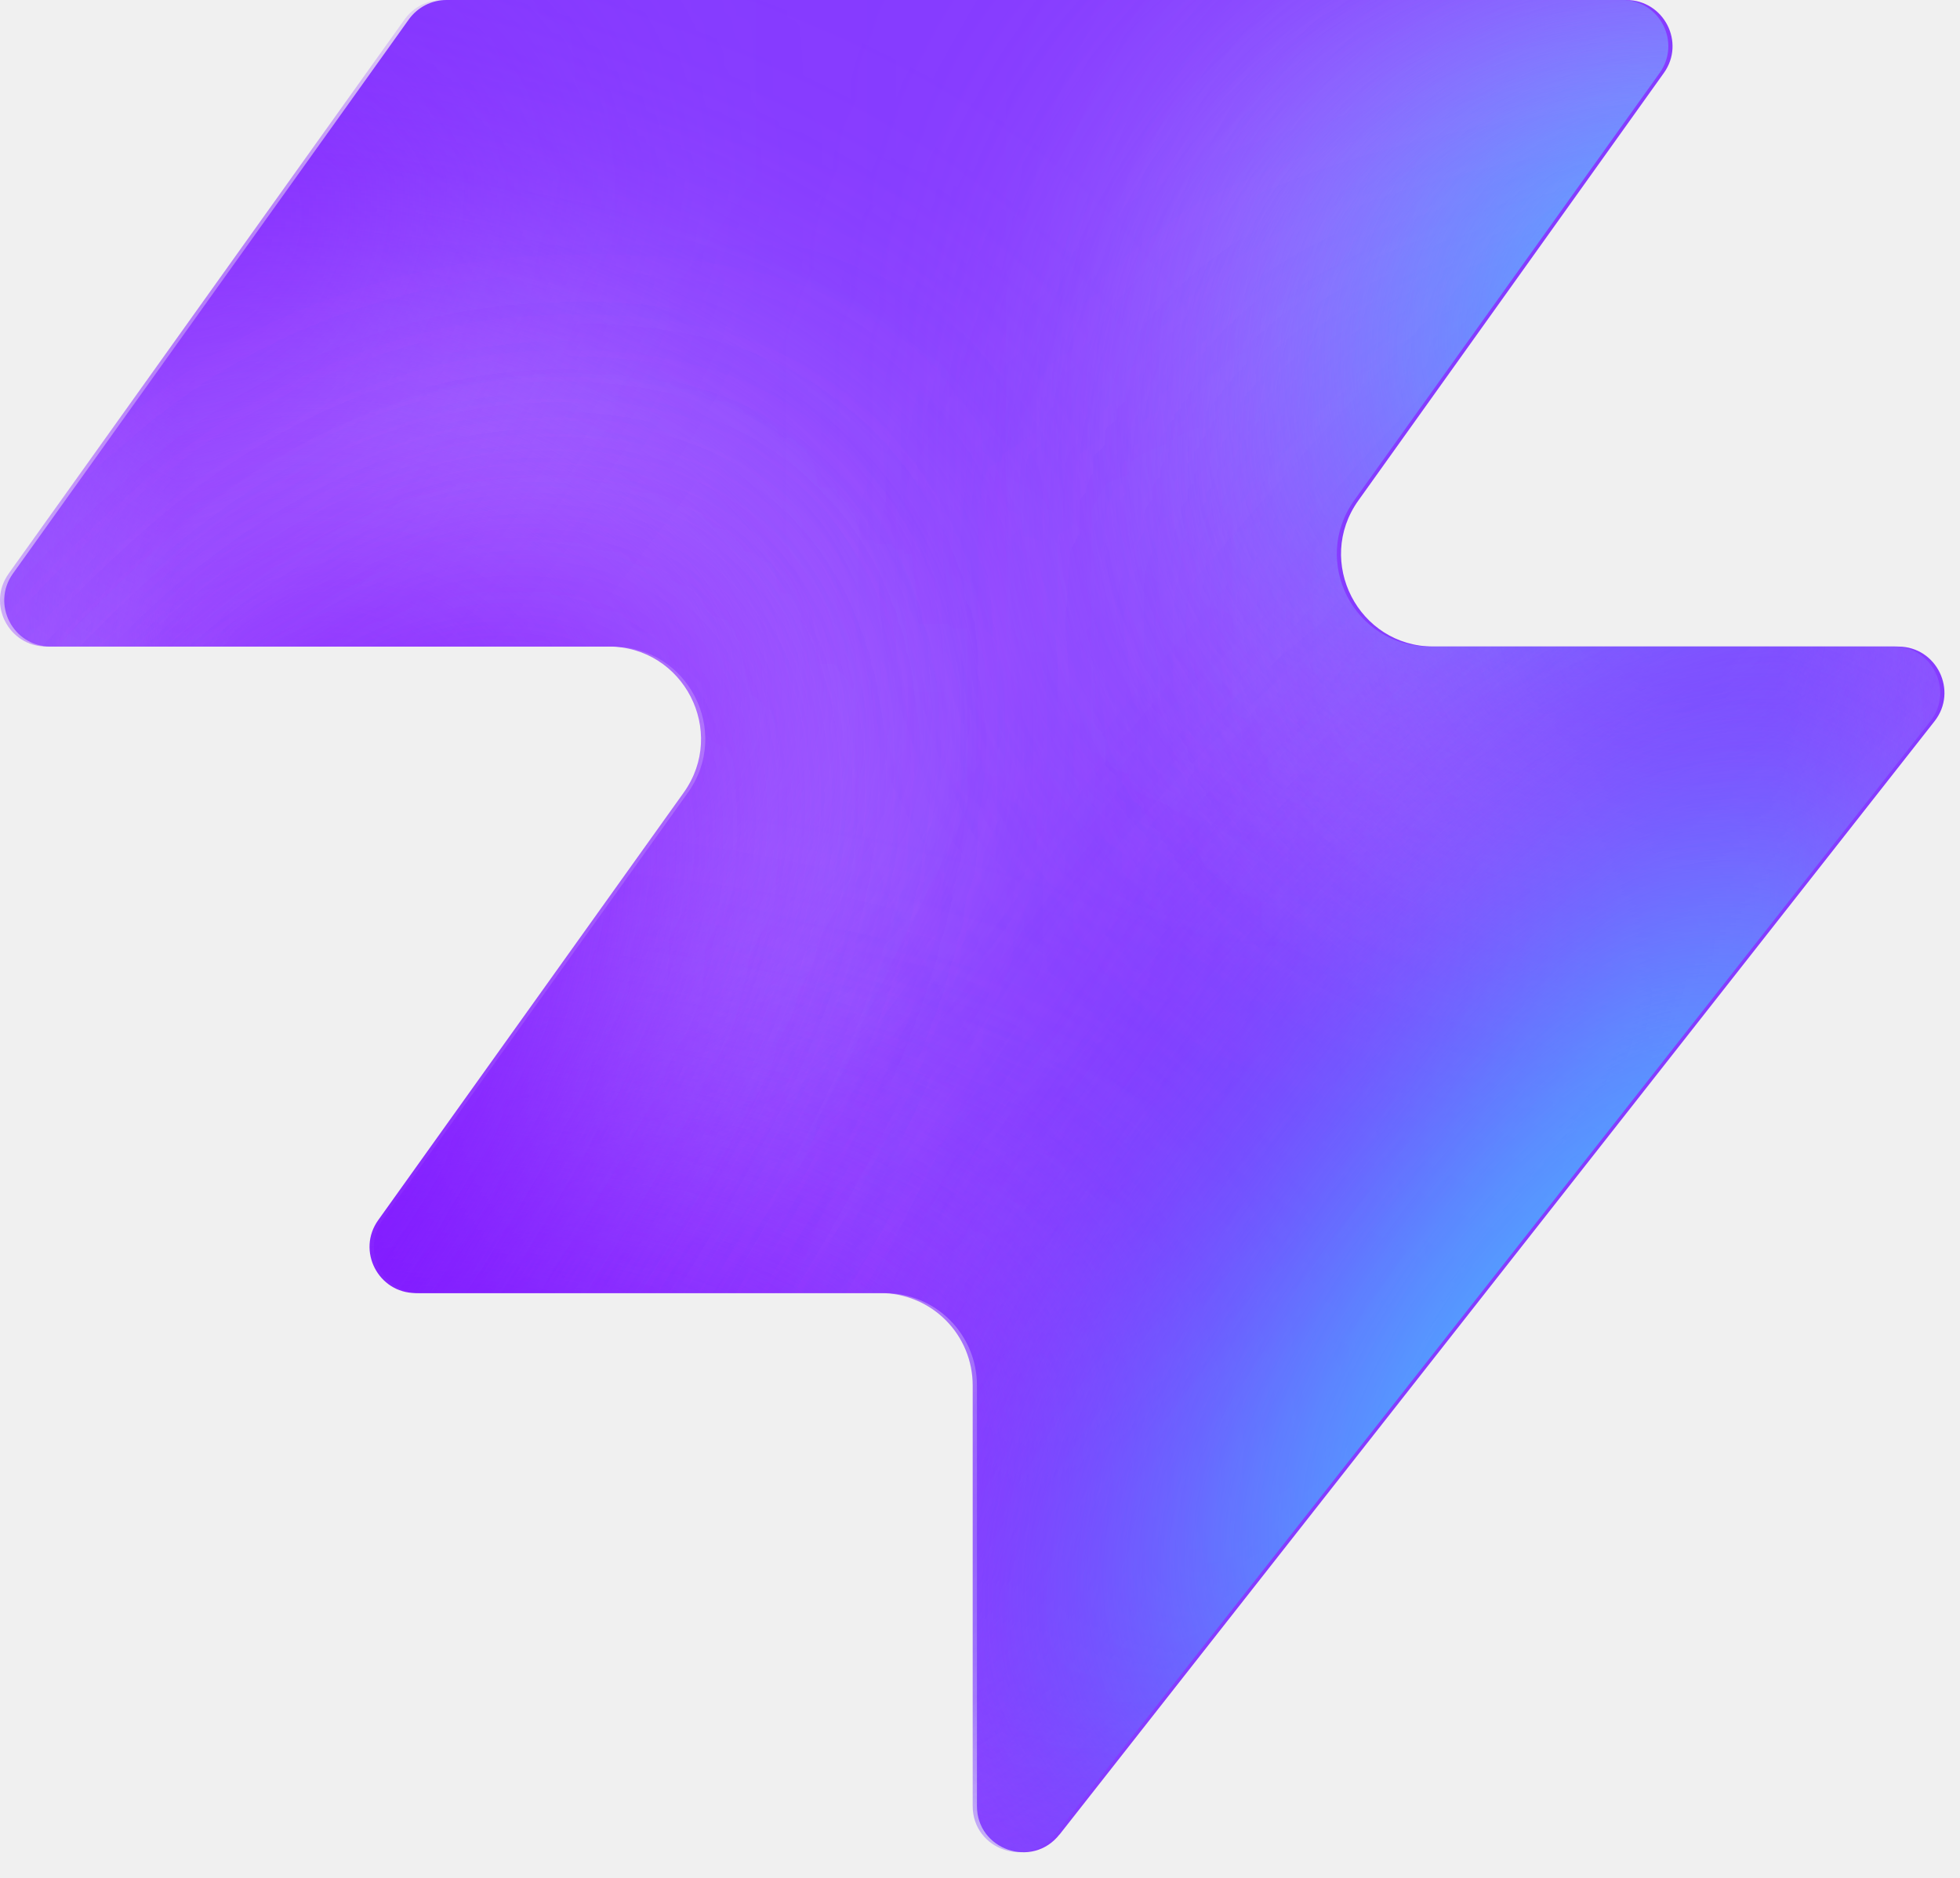
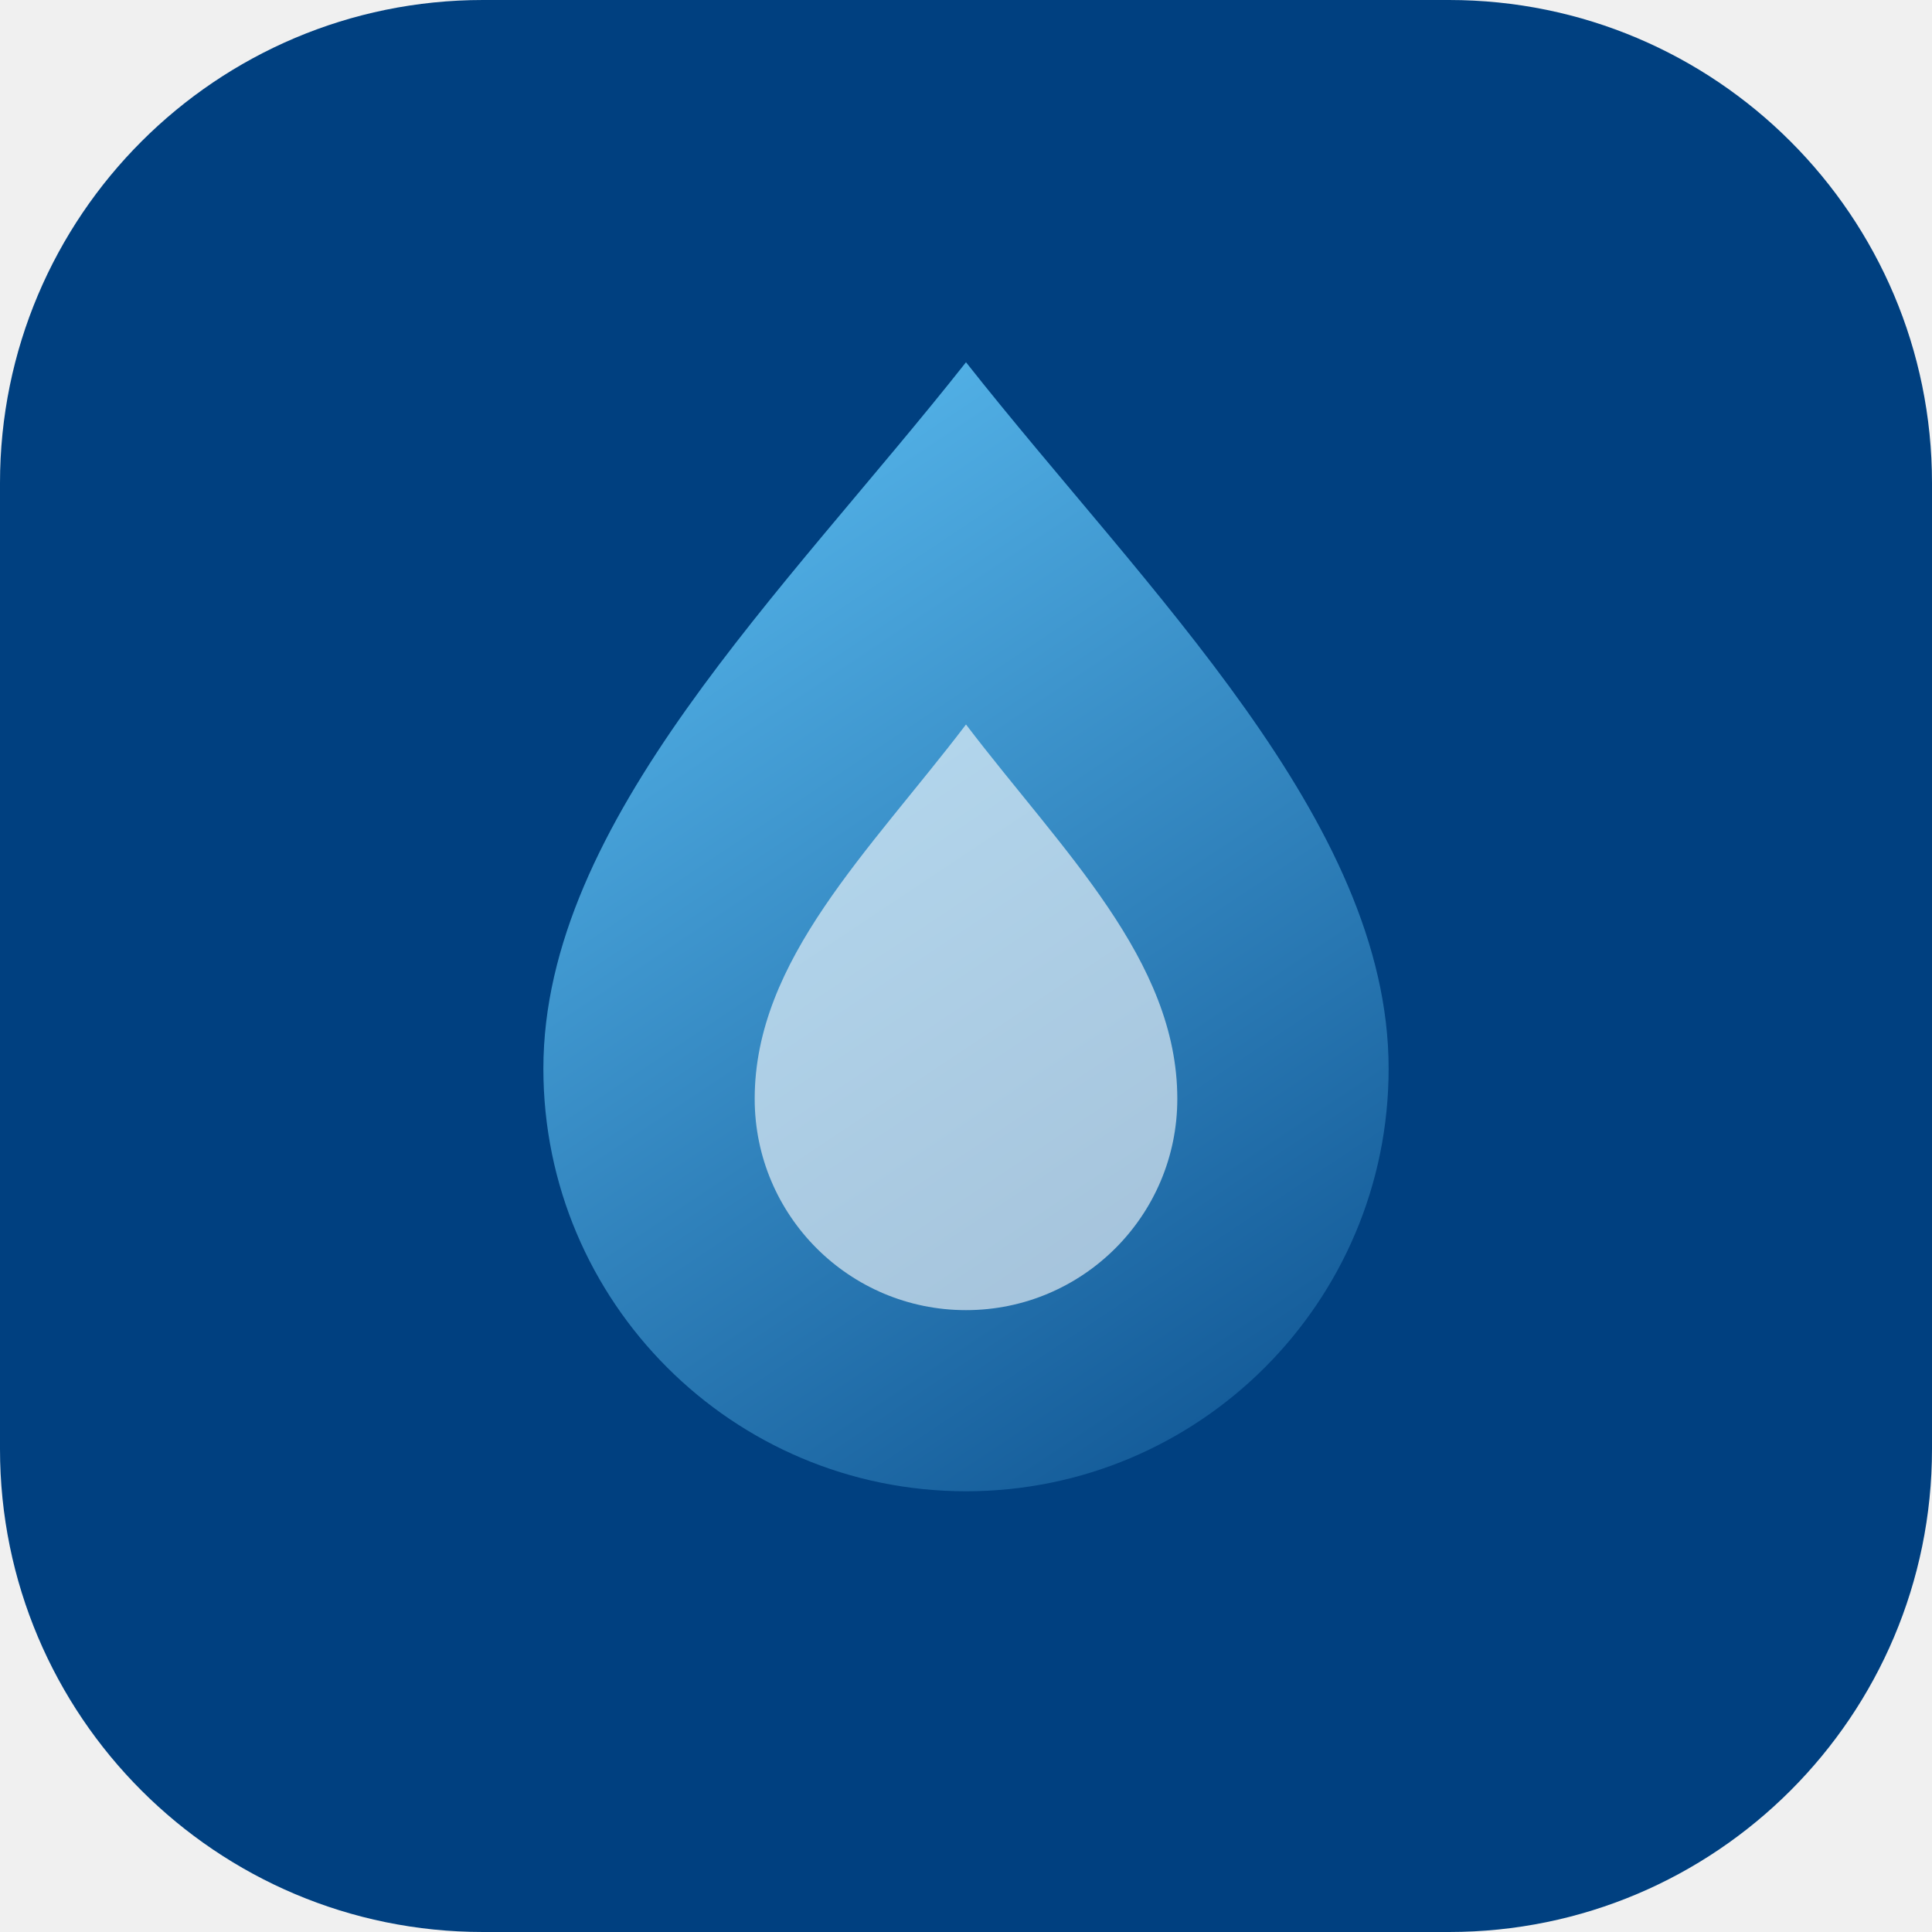
- <svg xmlns="http://www.w3.org/2000/svg" width="48" height="46" fill="none" viewBox="0 0 48 46">
-   <path fill="#863bff" d="M25.946 44.938c-.664.845-2.021.375-2.021-.698V33.937a2.26 2.26 0 0 0-2.262-2.262H10.287c-.92 0-1.456-1.04-.92-1.788l7.48-10.471c1.07-1.497 0-3.578-1.842-3.578H1.237c-.92 0-1.456-1.04-.92-1.788L10.013.474c.214-.297.556-.474.92-.474h28.894c.92 0 1.456 1.04.92 1.788l-7.48 10.471c-1.07 1.498 0 3.579 1.842 3.579h11.377c.943 0 1.473 1.088.89 1.83L25.947 44.94z" style="fill:#863bff;fill:color(display-p3 .525 .23 1);fill-opacity:1" />
-   <mask id="a" width="48" height="46" x="0" y="0" maskUnits="userSpaceOnUse" style="mask-type:alpha">
-     <path fill="#000" d="M25.842 44.938c-.664.844-2.021.375-2.021-.698V33.937a2.26 2.26 0 0 0-2.262-2.262H10.183c-.92 0-1.456-1.04-.92-1.788l7.48-10.471c1.07-1.498 0-3.579-1.842-3.579H1.133c-.92 0-1.456-1.04-.92-1.787L9.91.473c.214-.297.556-.474.92-.474h28.894c.92 0 1.456 1.04.92 1.788l-7.48 10.471c-1.07 1.498 0 3.578 1.842 3.578h11.377c.943 0 1.473 1.088.89 1.832L25.843 44.94z" style="fill:#000;fill-opacity:1" />
-   </mask>
-   <g mask="url(#a)">
-     <g filter="url(#b)">
-       <ellipse cx="5.508" cy="14.704" fill="#ede6ff" rx="5.508" ry="14.704" style="fill:#ede6ff;fill:color(display-p3 .927 .903 1);fill-opacity:1" transform="matrix(.00324 1 1 -.00324 -4.47 31.516)" />
-     </g>
-     <g filter="url(#c)">
-       <ellipse cx="10.399" cy="29.851" fill="#ede6ff" rx="10.399" ry="29.851" style="fill:#ede6ff;fill:color(display-p3 .927 .903 1);fill-opacity:1" transform="matrix(.00324 1 1 -.00324 -39.328 7.883)" />
-     </g>
-     <g filter="url(#d)">
-       <ellipse cx="5.508" cy="30.487" fill="#7e14ff" rx="5.508" ry="30.487" style="fill:#7e14ff;fill:color(display-p3 .492 .077 1);fill-opacity:1" transform="rotate(89.814 -25.913 -14.639)scale(1 -1)" />
-     </g>
-     <g filter="url(#e)">
-       <ellipse cx="5.508" cy="30.599" fill="#7e14ff" rx="5.508" ry="30.599" style="fill:#7e14ff;fill:color(display-p3 .492 .077 1);fill-opacity:1" transform="rotate(89.814 -32.644 -3.334)scale(1 -1)" />
-     </g>
-     <g filter="url(#f)">
-       <ellipse cx="5.508" cy="30.599" fill="#7e14ff" rx="5.508" ry="30.599" style="fill:#7e14ff;fill:color(display-p3 .492 .077 1);fill-opacity:1" transform="matrix(.00324 1 1 -.00324 -34.34 30.47)" />
-     </g>
-     <g filter="url(#g)">
-       <ellipse cx="14.072" cy="22.078" fill="#ede6ff" rx="14.072" ry="22.078" style="fill:#ede6ff;fill:color(display-p3 .927 .903 1);fill-opacity:1" transform="rotate(93.35 24.506 48.493)scale(-1 1)" />
-     </g>
-     <g filter="url(#h)">
-       <ellipse cx="3.47" cy="21.501" fill="#7e14ff" rx="3.47" ry="21.501" style="fill:#7e14ff;fill:color(display-p3 .492 .077 1);fill-opacity:1" transform="rotate(89.009 28.708 47.59)scale(-1 1)" />
-     </g>
-     <g filter="url(#i)">
-       <ellipse cx="3.47" cy="21.501" fill="#7e14ff" rx="3.47" ry="21.501" style="fill:#7e14ff;fill:color(display-p3 .492 .077 1);fill-opacity:1" transform="rotate(89.009 28.708 47.59)scale(-1 1)" />
-     </g>
-     <g filter="url(#j)">
-       <ellipse cx=".387" cy="8.972" fill="#7e14ff" rx="4.407" ry="29.108" style="fill:#7e14ff;fill:color(display-p3 .492 .077 1);fill-opacity:1" transform="rotate(39.51 .387 8.972)" />
-     </g>
-     <g filter="url(#k)">
-       <ellipse cx="47.523" cy="-6.092" fill="#7e14ff" rx="4.407" ry="29.108" style="fill:#7e14ff;fill:color(display-p3 .492 .077 1);fill-opacity:1" transform="rotate(37.892 47.523 -6.092)" />
-     </g>
-     <g filter="url(#l)">
-       <ellipse cx="41.412" cy="6.333" fill="#47bfff" rx="5.971" ry="9.665" style="fill:#47bfff;fill:color(display-p3 .28 .748 1);fill-opacity:1" transform="rotate(37.892 41.412 6.333)" />
-     </g>
-     <g filter="url(#m)">
-       <ellipse cx="-1.879" cy="38.332" fill="#7e14ff" rx="4.407" ry="29.108" style="fill:#7e14ff;fill:color(display-p3 .492 .077 1);fill-opacity:1" transform="rotate(37.892 -1.88 38.332)" />
-     </g>
-     <g filter="url(#n)">
-       <ellipse cx="-1.879" cy="38.332" fill="#7e14ff" rx="4.407" ry="29.108" style="fill:#7e14ff;fill:color(display-p3 .492 .077 1);fill-opacity:1" transform="rotate(37.892 -1.88 38.332)" />
-     </g>
-     <g filter="url(#o)">
-       <ellipse cx="35.651" cy="29.907" fill="#7e14ff" rx="4.407" ry="29.108" style="fill:#7e14ff;fill:color(display-p3 .492 .077 1);fill-opacity:1" transform="rotate(37.892 35.651 29.907)" />
-     </g>
-     <g filter="url(#p)">
-       <ellipse cx="38.418" cy="32.4" fill="#47bfff" rx="5.971" ry="15.297" style="fill:#47bfff;fill:color(display-p3 .28 .748 1);fill-opacity:1" transform="rotate(37.892 38.418 32.4)" />
-     </g>
-   </g>
+ <svg xmlns="http://www.w3.org/2000/svg" viewBox="0 0 32 32">
  <defs>
-     <filter id="b" width="60.045" height="41.654" x="-19.77" y="16.149" color-interpolation-filters="sRGB" filterUnits="userSpaceOnUse">
-       <feFlood flood-opacity="0" result="BackgroundImageFix" />
-       <feBlend in="SourceGraphic" in2="BackgroundImageFix" result="shape" />
-       <feGaussianBlur result="effect1_foregroundBlur_2002_17158" stdDeviation="7.659" />
-     </filter>
-     <filter id="c" width="90.34" height="51.437" x="-54.613" y="-7.533" color-interpolation-filters="sRGB" filterUnits="userSpaceOnUse">
-       <feFlood flood-opacity="0" result="BackgroundImageFix" />
-       <feBlend in="SourceGraphic" in2="BackgroundImageFix" result="shape" />
-       <feGaussianBlur result="effect1_foregroundBlur_2002_17158" stdDeviation="7.659" />
-     </filter>
-     <filter id="d" width="79.355" height="29.4" x="-49.64" y="2.03" color-interpolation-filters="sRGB" filterUnits="userSpaceOnUse">
-       <feFlood flood-opacity="0" result="BackgroundImageFix" />
-       <feBlend in="SourceGraphic" in2="BackgroundImageFix" result="shape" />
-       <feGaussianBlur result="effect1_foregroundBlur_2002_17158" stdDeviation="4.596" />
-     </filter>
-     <filter id="e" width="79.579" height="29.4" x="-45.045" y="20.029" color-interpolation-filters="sRGB" filterUnits="userSpaceOnUse">
-       <feFlood flood-opacity="0" result="BackgroundImageFix" />
-       <feBlend in="SourceGraphic" in2="BackgroundImageFix" result="shape" />
-       <feGaussianBlur result="effect1_foregroundBlur_2002_17158" stdDeviation="4.596" />
-     </filter>
-     <filter id="f" width="79.579" height="29.4" x="-43.513" y="21.178" color-interpolation-filters="sRGB" filterUnits="userSpaceOnUse">
-       <feFlood flood-opacity="0" result="BackgroundImageFix" />
-       <feBlend in="SourceGraphic" in2="BackgroundImageFix" result="shape" />
-       <feGaussianBlur result="effect1_foregroundBlur_2002_17158" stdDeviation="4.596" />
-     </filter>
-     <filter id="g" width="74.749" height="58.852" x="15.756" y="-17.901" color-interpolation-filters="sRGB" filterUnits="userSpaceOnUse">
-       <feFlood flood-opacity="0" result="BackgroundImageFix" />
-       <feBlend in="SourceGraphic" in2="BackgroundImageFix" result="shape" />
-       <feGaussianBlur result="effect1_foregroundBlur_2002_17158" stdDeviation="7.659" />
-     </filter>
-     <filter id="h" width="61.377" height="25.362" x="23.548" y="2.284" color-interpolation-filters="sRGB" filterUnits="userSpaceOnUse">
-       <feFlood flood-opacity="0" result="BackgroundImageFix" />
-       <feBlend in="SourceGraphic" in2="BackgroundImageFix" result="shape" />
-       <feGaussianBlur result="effect1_foregroundBlur_2002_17158" stdDeviation="4.596" />
-     </filter>
-     <filter id="i" width="61.377" height="25.362" x="23.548" y="2.284" color-interpolation-filters="sRGB" filterUnits="userSpaceOnUse">
-       <feFlood flood-opacity="0" result="BackgroundImageFix" />
-       <feBlend in="SourceGraphic" in2="BackgroundImageFix" result="shape" />
-       <feGaussianBlur result="effect1_foregroundBlur_2002_17158" stdDeviation="4.596" />
-     </filter>
-     <filter id="j" width="56.045" height="63.649" x="-27.636" y="-22.853" color-interpolation-filters="sRGB" filterUnits="userSpaceOnUse">
-       <feFlood flood-opacity="0" result="BackgroundImageFix" />
-       <feBlend in="SourceGraphic" in2="BackgroundImageFix" result="shape" />
-       <feGaussianBlur result="effect1_foregroundBlur_2002_17158" stdDeviation="4.596" />
-     </filter>
-     <filter id="k" width="54.814" height="64.646" x="20.116" y="-38.415" color-interpolation-filters="sRGB" filterUnits="userSpaceOnUse">
-       <feFlood flood-opacity="0" result="BackgroundImageFix" />
-       <feBlend in="SourceGraphic" in2="BackgroundImageFix" result="shape" />
-       <feGaussianBlur result="effect1_foregroundBlur_2002_17158" stdDeviation="4.596" />
-     </filter>
-     <filter id="l" width="33.541" height="35.313" x="24.641" y="-11.323" color-interpolation-filters="sRGB" filterUnits="userSpaceOnUse">
-       <feFlood flood-opacity="0" result="BackgroundImageFix" />
-       <feBlend in="SourceGraphic" in2="BackgroundImageFix" result="shape" />
-       <feGaussianBlur result="effect1_foregroundBlur_2002_17158" stdDeviation="4.596" />
-     </filter>
-     <filter id="m" width="54.814" height="64.646" x="-29.286" y="6.009" color-interpolation-filters="sRGB" filterUnits="userSpaceOnUse">
-       <feFlood flood-opacity="0" result="BackgroundImageFix" />
-       <feBlend in="SourceGraphic" in2="BackgroundImageFix" result="shape" />
-       <feGaussianBlur result="effect1_foregroundBlur_2002_17158" stdDeviation="4.596" />
-     </filter>
-     <filter id="n" width="54.814" height="64.646" x="-29.286" y="6.009" color-interpolation-filters="sRGB" filterUnits="userSpaceOnUse">
-       <feFlood flood-opacity="0" result="BackgroundImageFix" />
-       <feBlend in="SourceGraphic" in2="BackgroundImageFix" result="shape" />
-       <feGaussianBlur result="effect1_foregroundBlur_2002_17158" stdDeviation="4.596" />
-     </filter>
-     <filter id="o" width="54.814" height="64.646" x="8.244" y="-2.416" color-interpolation-filters="sRGB" filterUnits="userSpaceOnUse">
-       <feFlood flood-opacity="0" result="BackgroundImageFix" />
-       <feBlend in="SourceGraphic" in2="BackgroundImageFix" result="shape" />
-       <feGaussianBlur result="effect1_foregroundBlur_2002_17158" stdDeviation="4.596" />
-     </filter>
-     <filter id="p" width="39.409" height="43.623" x="18.713" y="10.588" color-interpolation-filters="sRGB" filterUnits="userSpaceOnUse">
-       <feFlood flood-opacity="0" result="BackgroundImageFix" />
-       <feBlend in="SourceGraphic" in2="BackgroundImageFix" result="shape" />
-       <feGaussianBlur result="effect1_foregroundBlur_2002_17158" stdDeviation="4.596" />
-     </filter>
+     <linearGradient id="g" x1="8" y1="4" x2="24" y2="28" gradientUnits="userSpaceOnUse">
+       <stop stop-color="#66CCFF" />
+       <stop offset="1" stop-color="#004080" />
+     </linearGradient>
  </defs>
+   <rect width="32" height="32" rx="8" fill="#004080" />
+   <path d="M16 6c3 3.8 7 7.6 7 11.7a7 7 0 0 1-14 0C9 13.6 13 9.8 16 6Z" fill="url(#g)" />
+   <path d="M16 12c1.6 2.1 3.5 3.9 3.5 6.2a3.5 3.5 0 0 1-7 0c0-2.3 1.9-4.1 3.5-6.2Z" fill="#fff" opacity="0.6" />
</svg>
